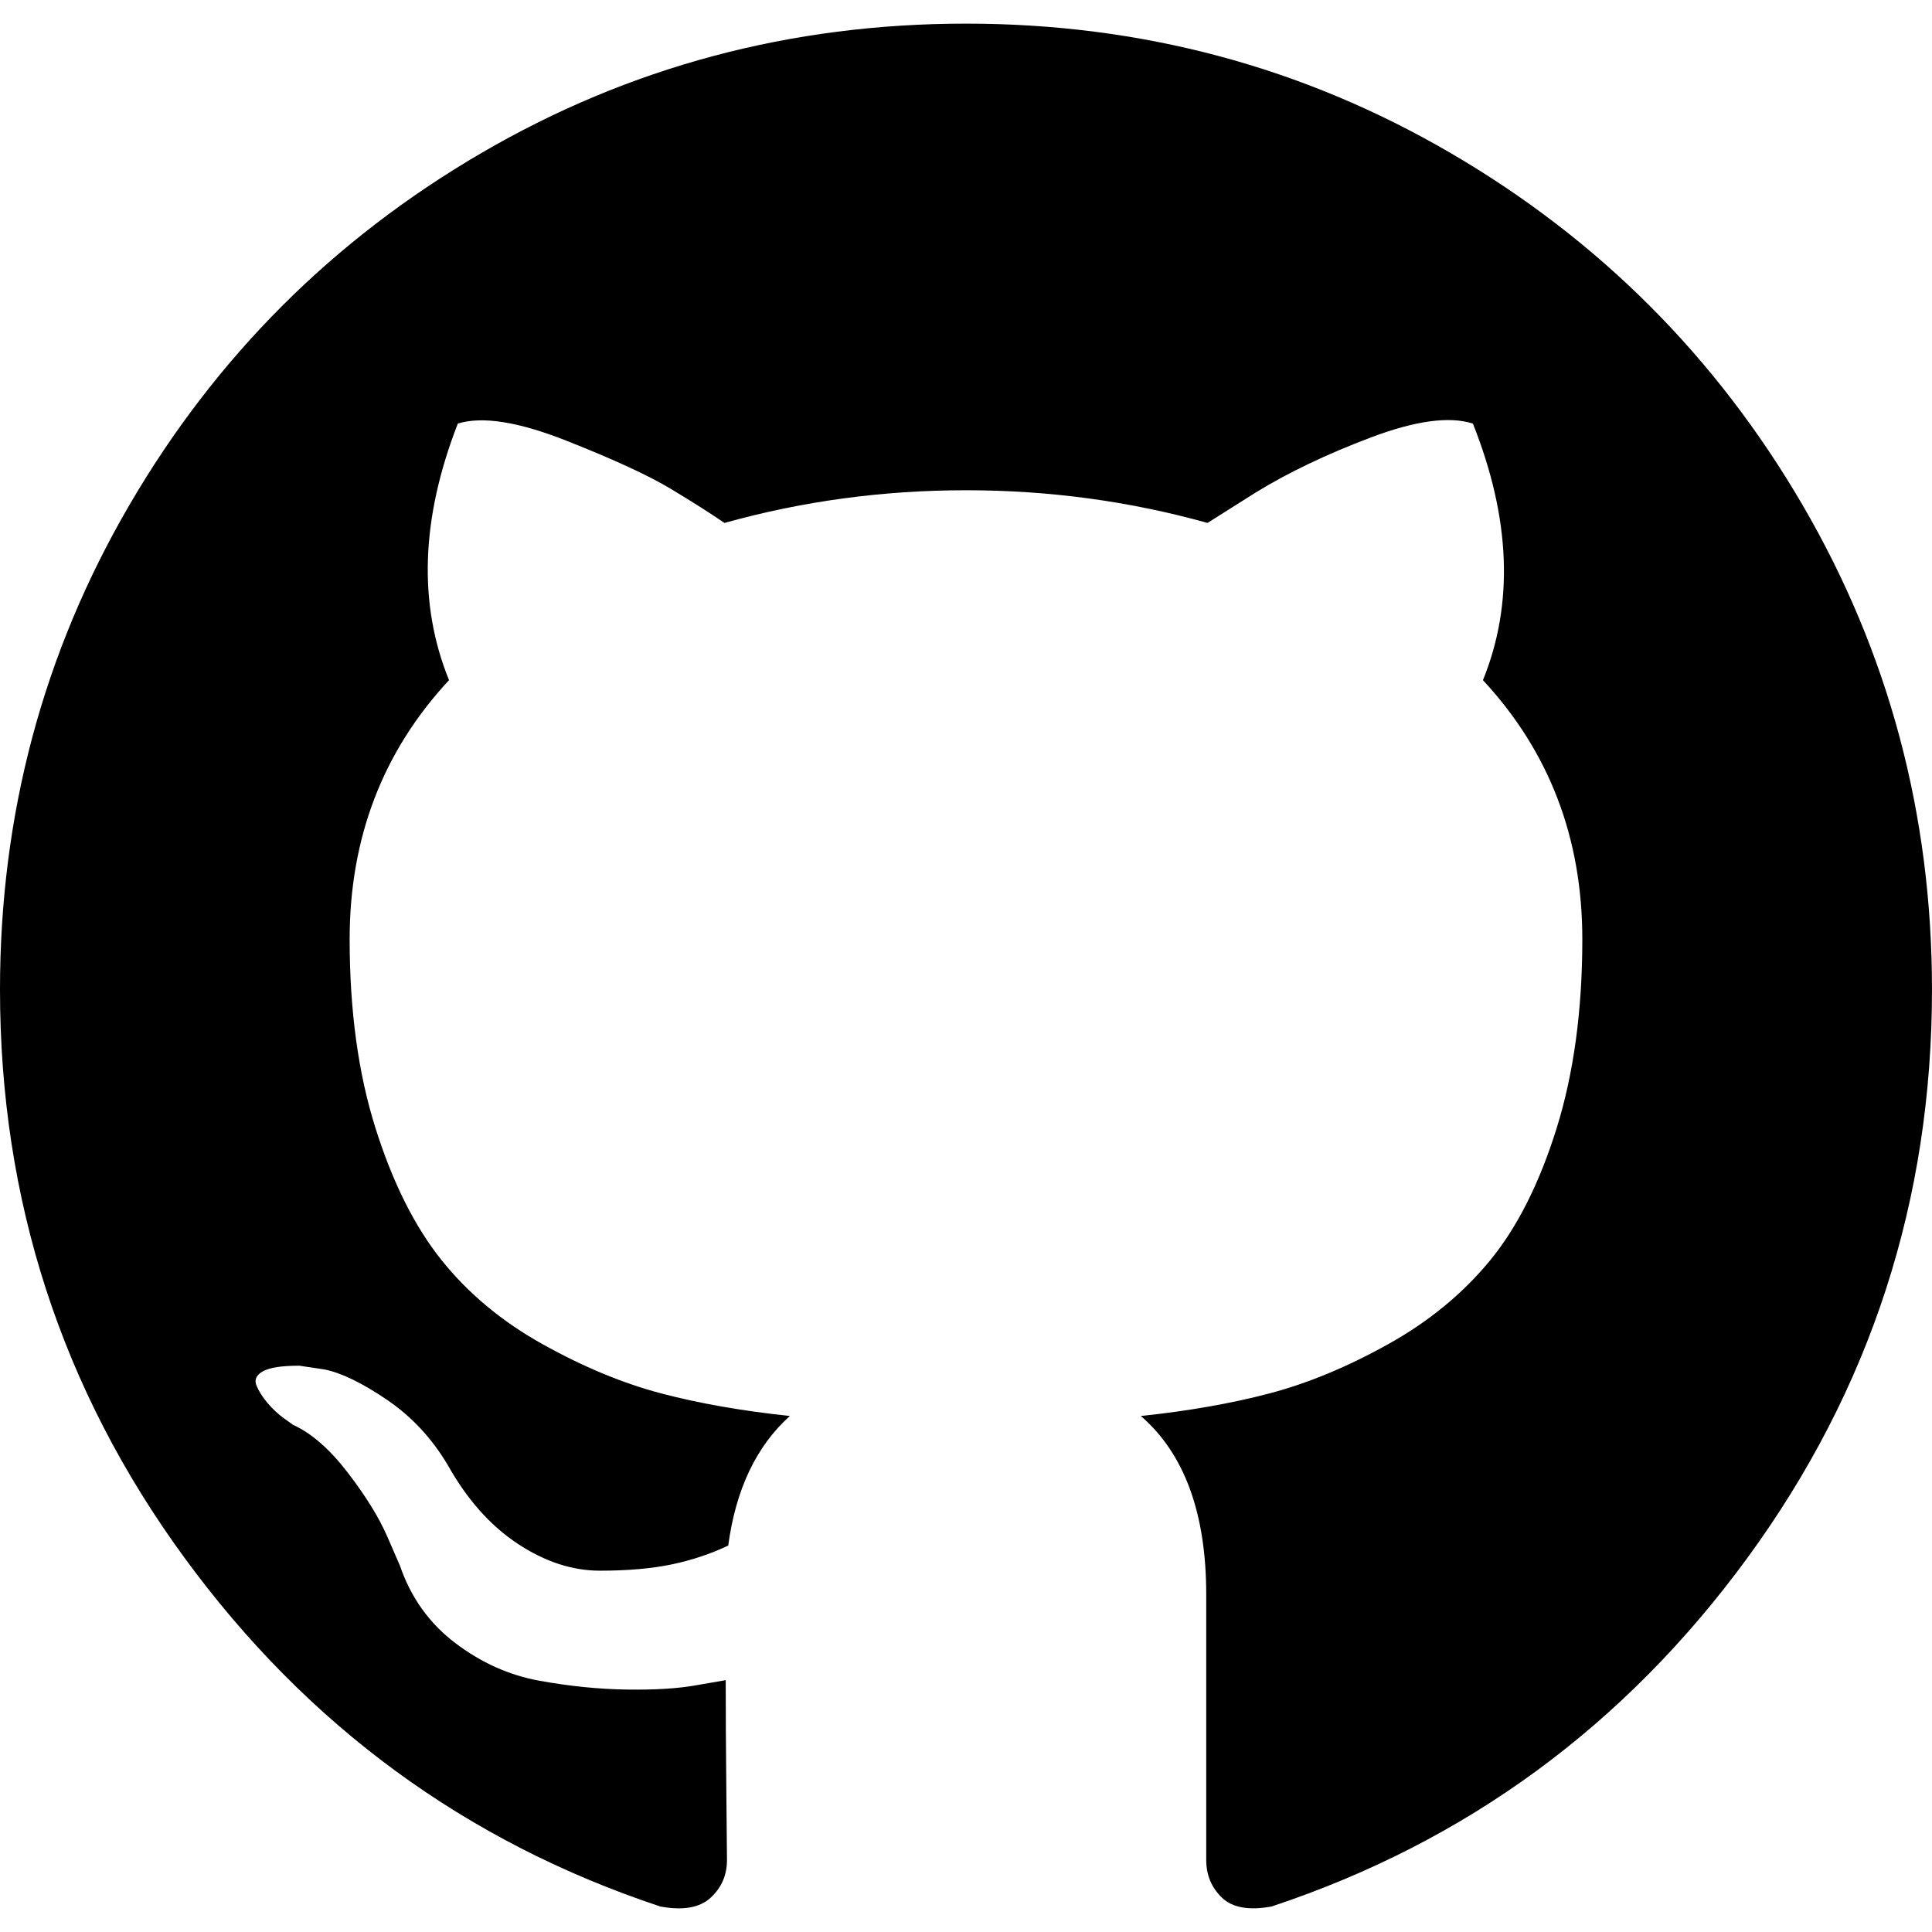
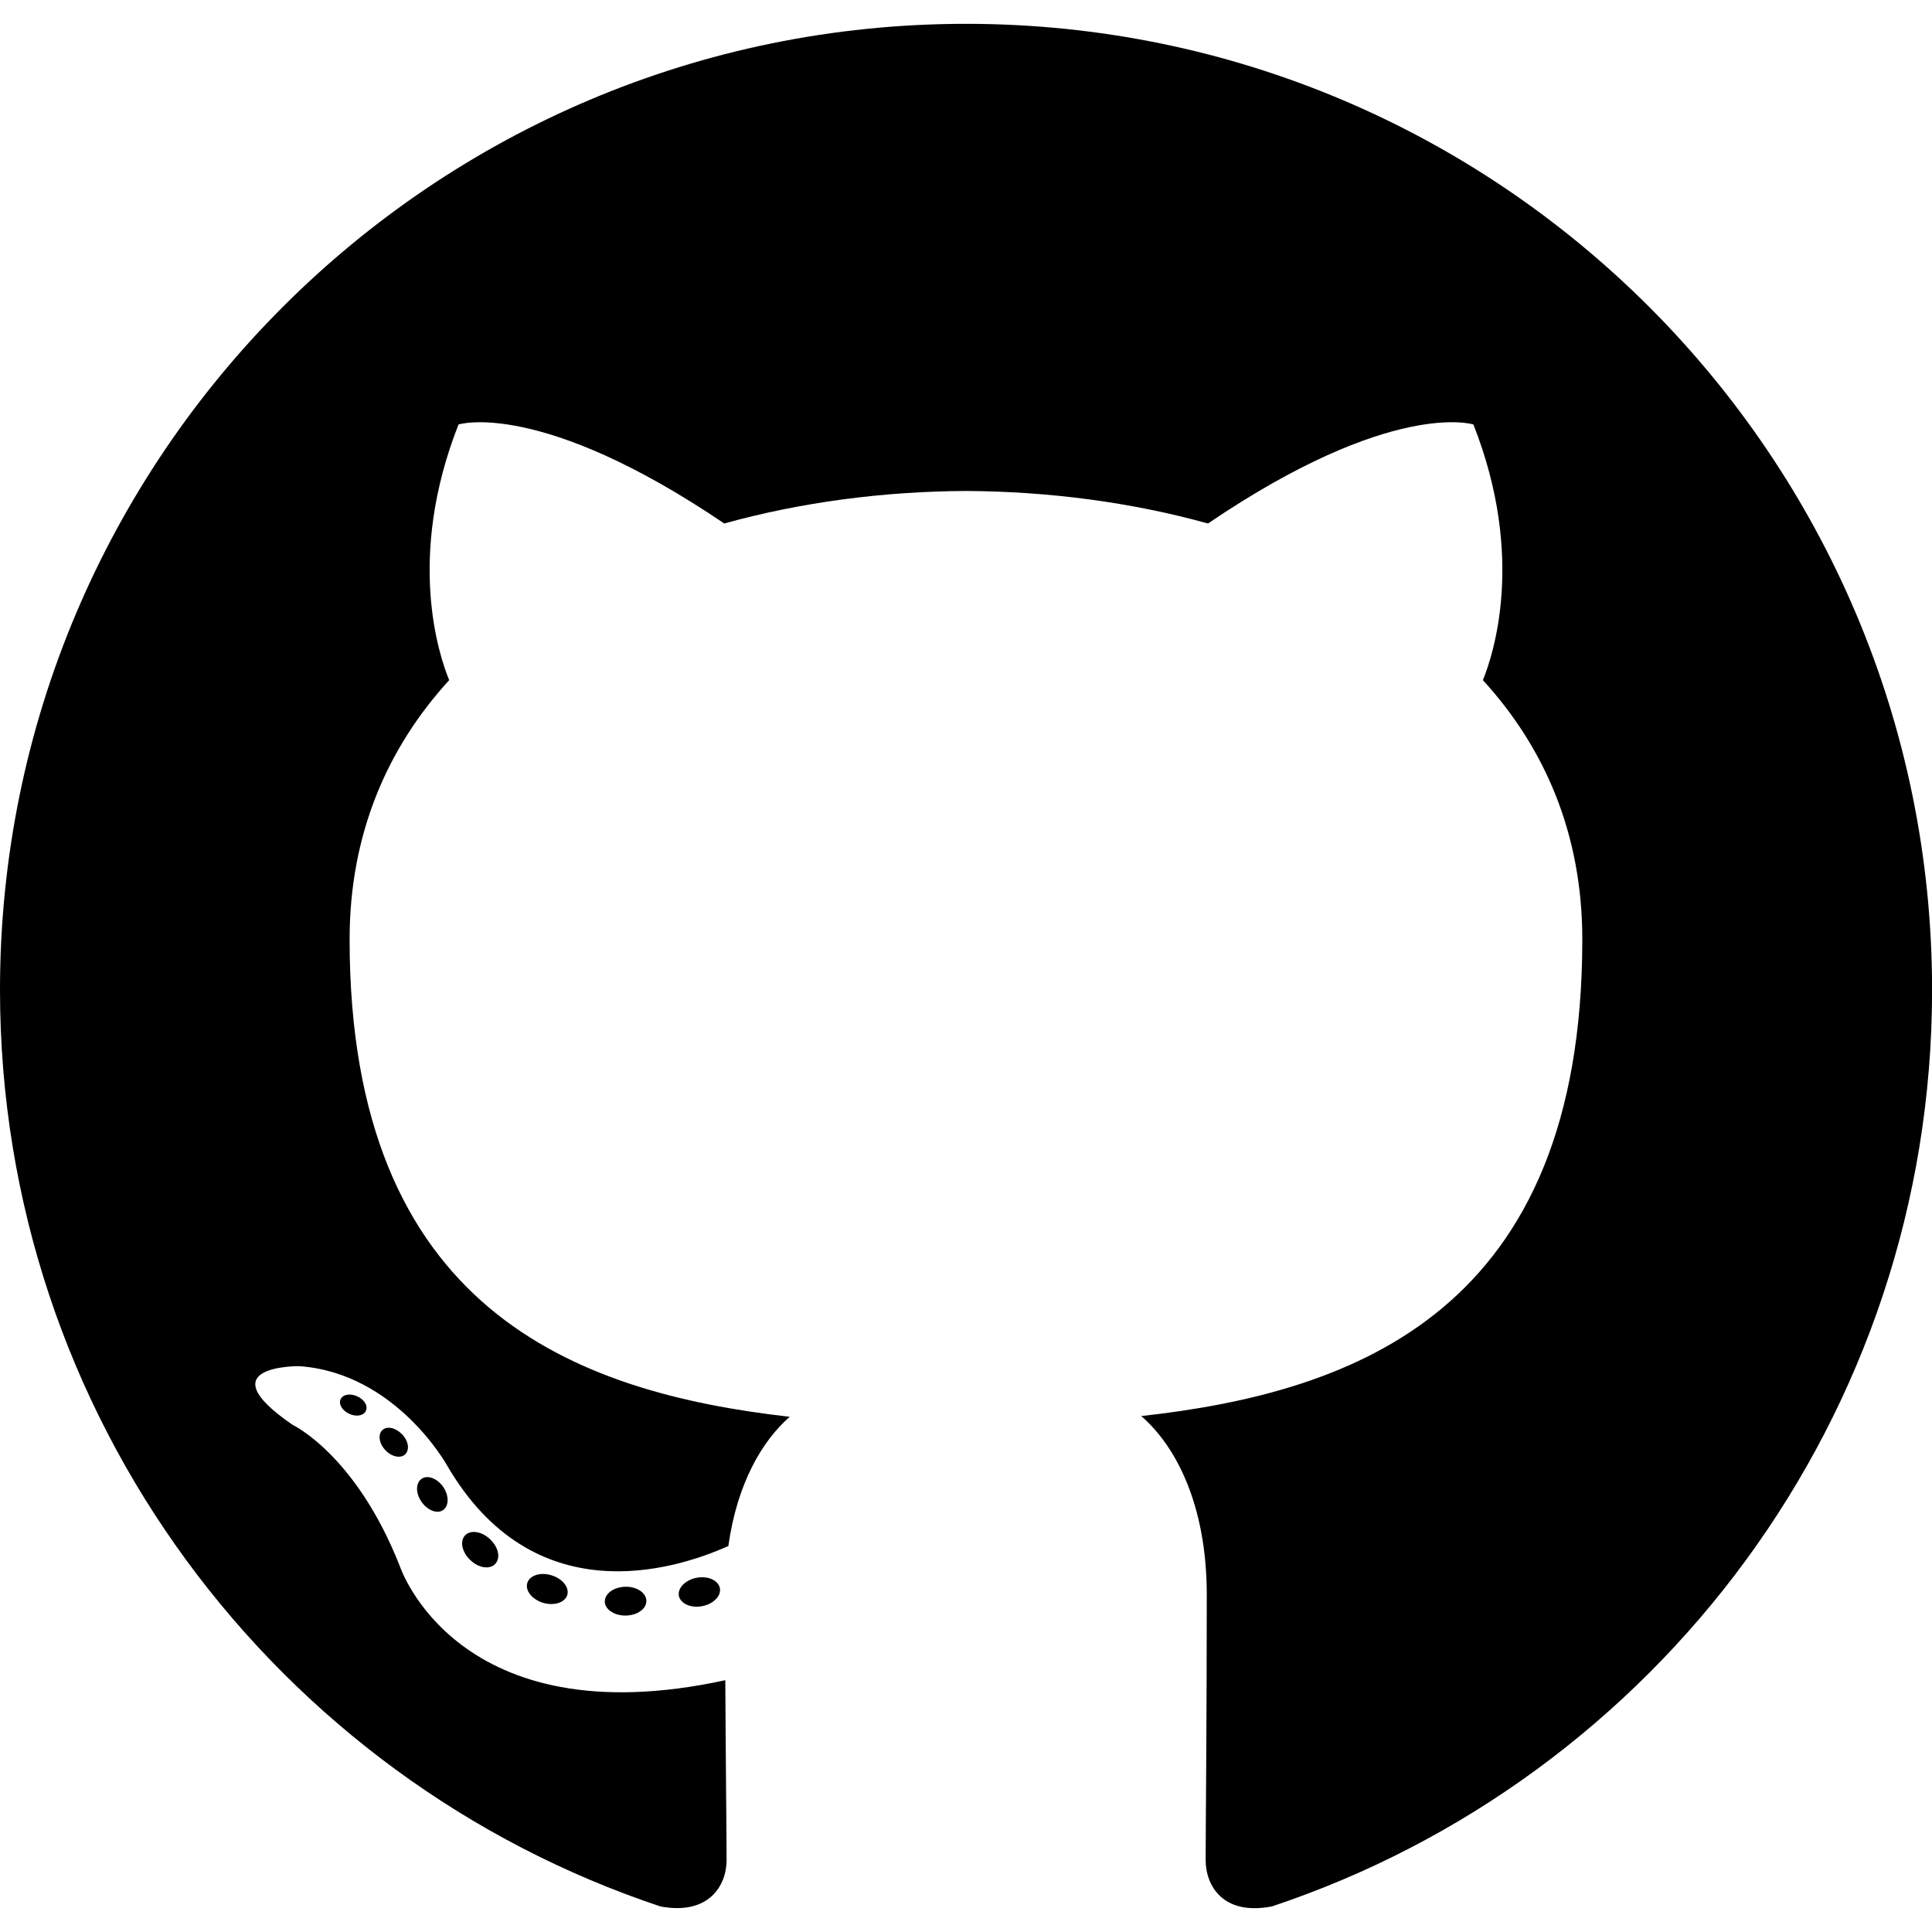
- <svg xmlns="http://www.w3.org/2000/svg" version="1.1" id="Capa_1" x="0px" y="0px" width="438.549px" height="438.549px" viewBox="0 0 438.549 438.549" style="enable-background:new 0 0 438.549 438.549;" xml:space="preserve">
+ <svg xmlns="http://www.w3.org/2000/svg" version="1.1" id="Capa_1" x="0px" y="0px" viewBox="0 0 24 24" style="enable-background:new 0 0 24 24;" xml:space="preserve" width="512" height="512">
  <g>
-     <path d="M409.132,114.573c-19.608-33.596-46.205-60.194-79.798-79.8C295.736,15.166,259.057,5.365,219.271,5.365   c-39.781,0-76.472,9.804-110.063,29.408c-33.596,19.605-60.192,46.204-79.8,79.8C9.803,148.168,0,184.854,0,224.63   c0,47.78,13.94,90.745,41.827,128.906c27.884,38.164,63.906,64.572,108.063,79.227c5.14,0.954,8.945,0.283,11.419-1.996   c2.475-2.282,3.711-5.14,3.711-8.562c0-0.571-0.049-5.708-0.144-15.417c-0.098-9.709-0.144-18.179-0.144-25.406l-6.567,1.136   c-4.187,0.767-9.469,1.092-15.846,1c-6.374-0.089-12.991-0.757-19.842-1.999c-6.854-1.231-13.229-4.086-19.13-8.559   c-5.898-4.473-10.085-10.328-12.56-17.556l-2.855-6.57c-1.903-4.374-4.899-9.233-8.992-14.559   c-4.093-5.331-8.232-8.945-12.419-10.848l-1.999-1.431c-1.332-0.951-2.568-2.098-3.711-3.429c-1.142-1.331-1.997-2.663-2.568-3.997   c-0.572-1.335-0.098-2.43,1.427-3.289c1.525-0.859,4.281-1.276,8.28-1.276l5.708,0.853c3.807,0.763,8.516,3.042,14.133,6.851   c5.614,3.806,10.229,8.754,13.846,14.842c4.38,7.806,9.657,13.754,15.846,17.847c6.184,4.093,12.419,6.136,18.699,6.136   c6.28,0,11.704-0.476,16.274-1.423c4.565-0.952,8.848-2.383,12.847-4.285c1.713-12.758,6.377-22.559,13.988-29.41   c-10.848-1.14-20.601-2.857-29.264-5.14c-8.658-2.286-17.605-5.996-26.835-11.14c-9.235-5.137-16.896-11.516-22.985-19.126   c-6.09-7.614-11.088-17.61-14.987-29.979c-3.901-12.374-5.852-26.648-5.852-42.826c0-23.035,7.52-42.637,22.557-58.817   c-7.044-17.318-6.379-36.732,1.997-58.24c5.52-1.715,13.706-0.428,24.554,3.853c10.85,4.283,18.794,7.952,23.84,10.994   c5.046,3.041,9.089,5.618,12.135,7.708c17.705-4.947,35.976-7.421,54.818-7.421s37.117,2.474,54.823,7.421l10.849-6.849   c7.419-4.57,16.18-8.758,26.262-12.565c10.088-3.805,17.802-4.853,23.134-3.138c8.562,21.509,9.325,40.922,2.279,58.24   c15.036,16.18,22.559,35.787,22.559,58.817c0,16.178-1.958,30.497-5.853,42.966c-3.9,12.471-8.941,22.457-15.125,29.979   c-6.191,7.521-13.901,13.85-23.131,18.986c-9.232,5.14-18.182,8.85-26.84,11.136c-8.662,2.286-18.415,4.004-29.263,5.146   c9.894,8.562,14.842,22.077,14.842,40.539v60.237c0,3.422,1.19,6.279,3.572,8.562c2.379,2.279,6.136,2.95,11.276,1.995   c44.163-14.653,80.185-41.062,108.068-79.226c27.88-38.161,41.825-81.126,41.825-128.906   C438.536,184.851,428.728,148.168,409.132,114.573z" />
+     <path style="fill-rule:evenodd;clip-rule:evenodd;" d="M12,0.296c-6.627,0-12,5.372-12,12c0,5.302,3.438,9.8,8.206,11.387   c0.6,0.111,0.82-0.26,0.82-0.577c0-0.286-0.011-1.231-0.016-2.234c-3.338,0.726-4.043-1.416-4.043-1.416   C4.421,18.069,3.635,17.7,3.635,17.7c-1.089-0.745,0.082-0.729,0.082-0.729c1.205,0.085,1.839,1.237,1.839,1.237   c1.07,1.834,2.807,1.304,3.492,0.997C9.156,18.429,9.467,17.9,9.81,17.6c-2.665-0.303-5.467-1.332-5.467-5.93   c0-1.31,0.469-2.381,1.237-3.221C5.455,8.146,5.044,6.926,5.696,5.273c0,0,1.008-0.322,3.301,1.23   C9.954,6.237,10.98,6.104,12,6.099c1.02,0.005,2.047,0.138,3.006,0.404c2.29-1.553,3.297-1.23,3.297-1.23   c0.653,1.653,0.242,2.873,0.118,3.176c0.769,0.84,1.235,1.911,1.235,3.221c0,4.609-2.807,5.624-5.479,5.921   c0.43,0.372,0.814,1.103,0.814,2.222c0,1.606-0.014,2.898-0.014,3.293c0,0.319,0.216,0.694,0.824,0.576   c4.766-1.589,8.2-6.085,8.2-11.385C24,5.669,18.627,0.296,12,0.296z" />
+     <path d="M4.545,17.526c-0.026,0.06-0.12,0.078-0.206,0.037c-0.087-0.039-0.136-0.121-0.108-0.18   c0.026-0.061,0.12-0.078,0.207-0.037C4.525,17.384,4.575,17.466,4.545,17.526L4.545,17.526z" />
+     <path d="M5.031,18.068c-0.057,0.053-0.169,0.028-0.245-0.055c-0.079-0.084-0.093-0.196-0.035-0.249   c0.059-0.053,0.167-0.028,0.246,0.056C5.076,17.903,5.091,18.014,5.031,18.068L5.031,18.068z" />
+     <path d="M5.504,18.759c-0.074,0.051-0.194,0.003-0.268-0.103c-0.074-0.107-0.074-0.235,0.002-0.286   c0.074-0.051,0.193-0.005,0.268,0.101C5.579,18.579,5.579,18.707,5.504,18.759L5.504,18.759z" />
+     <path d="M6.152,19.427c-0.066,0.073-0.206,0.053-0.308-0.046c-0.105-0.097-0.134-0.234-0.068-0.307   c0.067-0.073,0.208-0.052,0.311,0.046C6.191,19.217,6.222,19.355,6.152,19.427L6.152,19.427z" />
+     <path d="M7.047,19.814c-0.029,0.094-0.164,0.137-0.3,0.097C6.611,19.87,6.522,19.76,6.55,19.665   c0.028-0.095,0.164-0.139,0.301-0.096C6.986,19.609,7.075,19.719,7.047,19.814L7.047,19.814z" />
+     <path d="M8.029,19.886c0.003,0.099-0.112,0.181-0.255,0.183c-0.143,0.003-0.26-0.077-0.261-0.174c0-0.1,0.113-0.181,0.256-0.184   C7.912,19.708,8.029,19.788,8.029,19.886L8.029,19.886z" />
+     <path d="M8.943,19.731c0.017,0.096-0.082,0.196-0.224,0.222c-0.139,0.026-0.268-0.034-0.286-0.13   c-0.017-0.099,0.084-0.198,0.223-0.224C8.797,19.574,8.925,19.632,8.943,19.731L8.943,19.731z" />
  </g>
-   <g>
- </g>
-   <g>
- </g>
-   <g>
- </g>
-   <g>
- </g>
-   <g>
- </g>
-   <g>
- </g>
-   <g>
- </g>
-   <g>
- </g>
-   <g>
- </g>
-   <g>
- </g>
-   <g>
- </g>
-   <g>
- </g>
-   <g>
- </g>
-   <g>
- </g>
-   <g>
- </g>
</svg>
